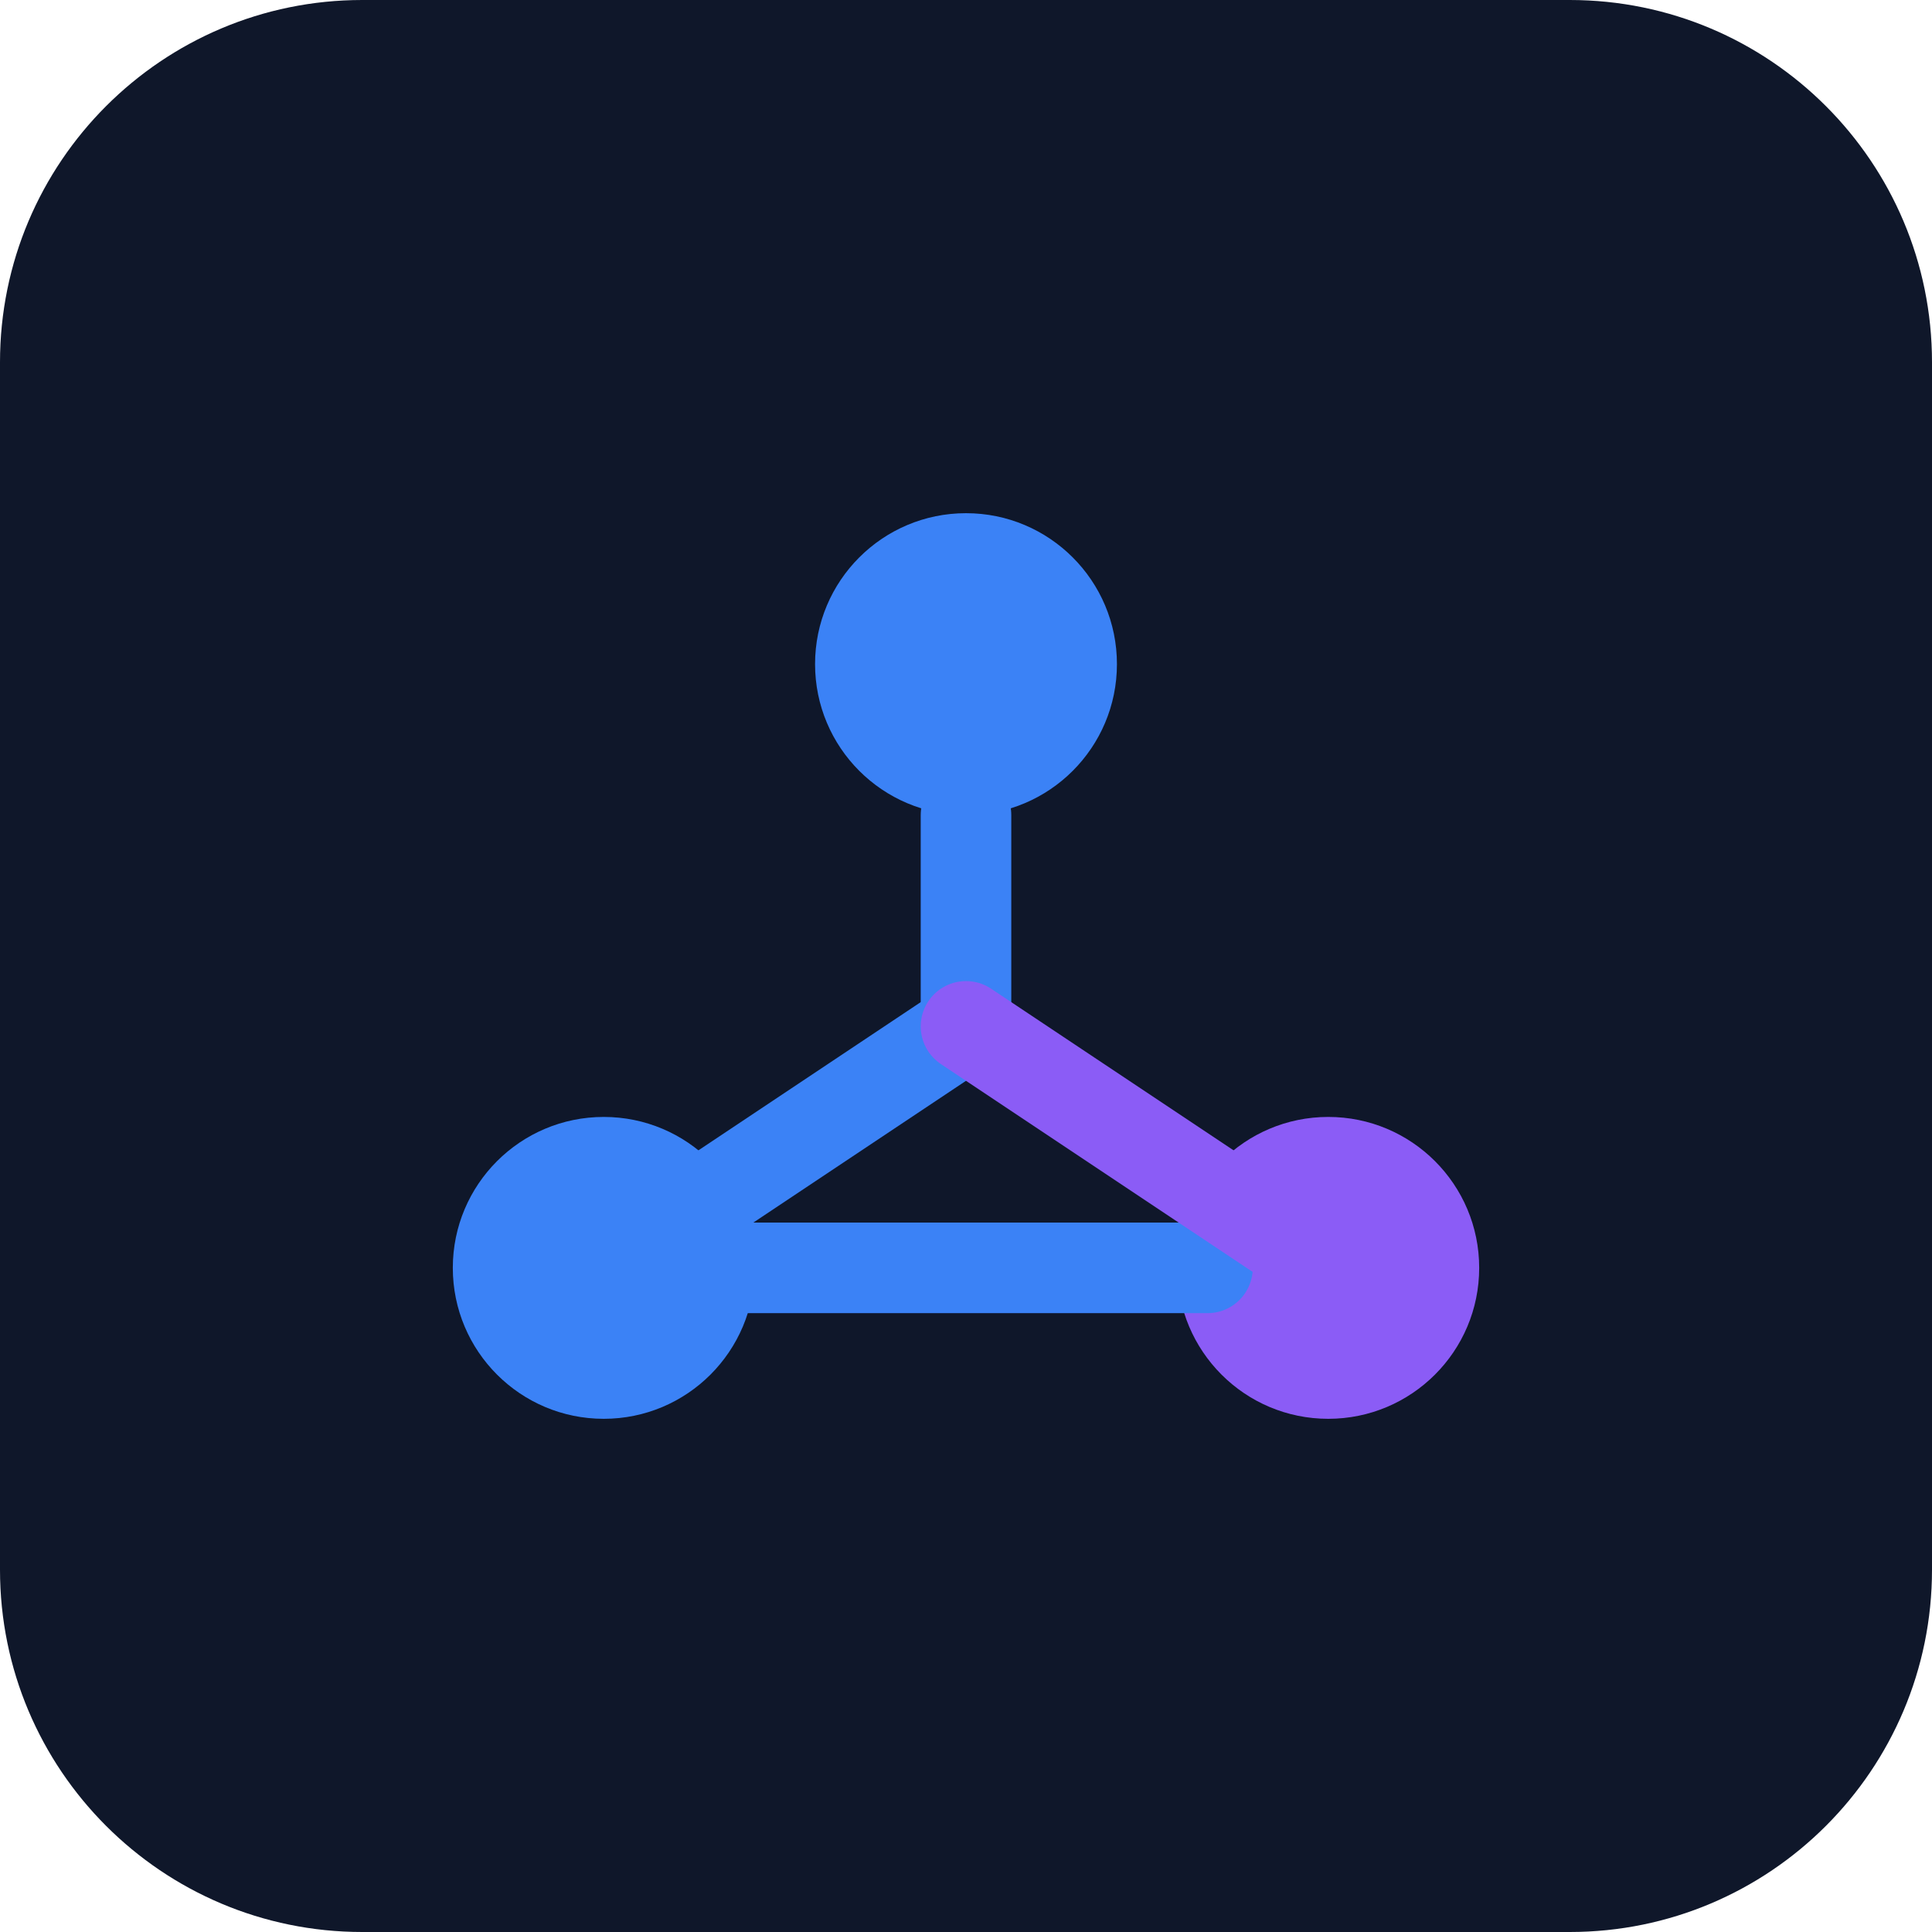
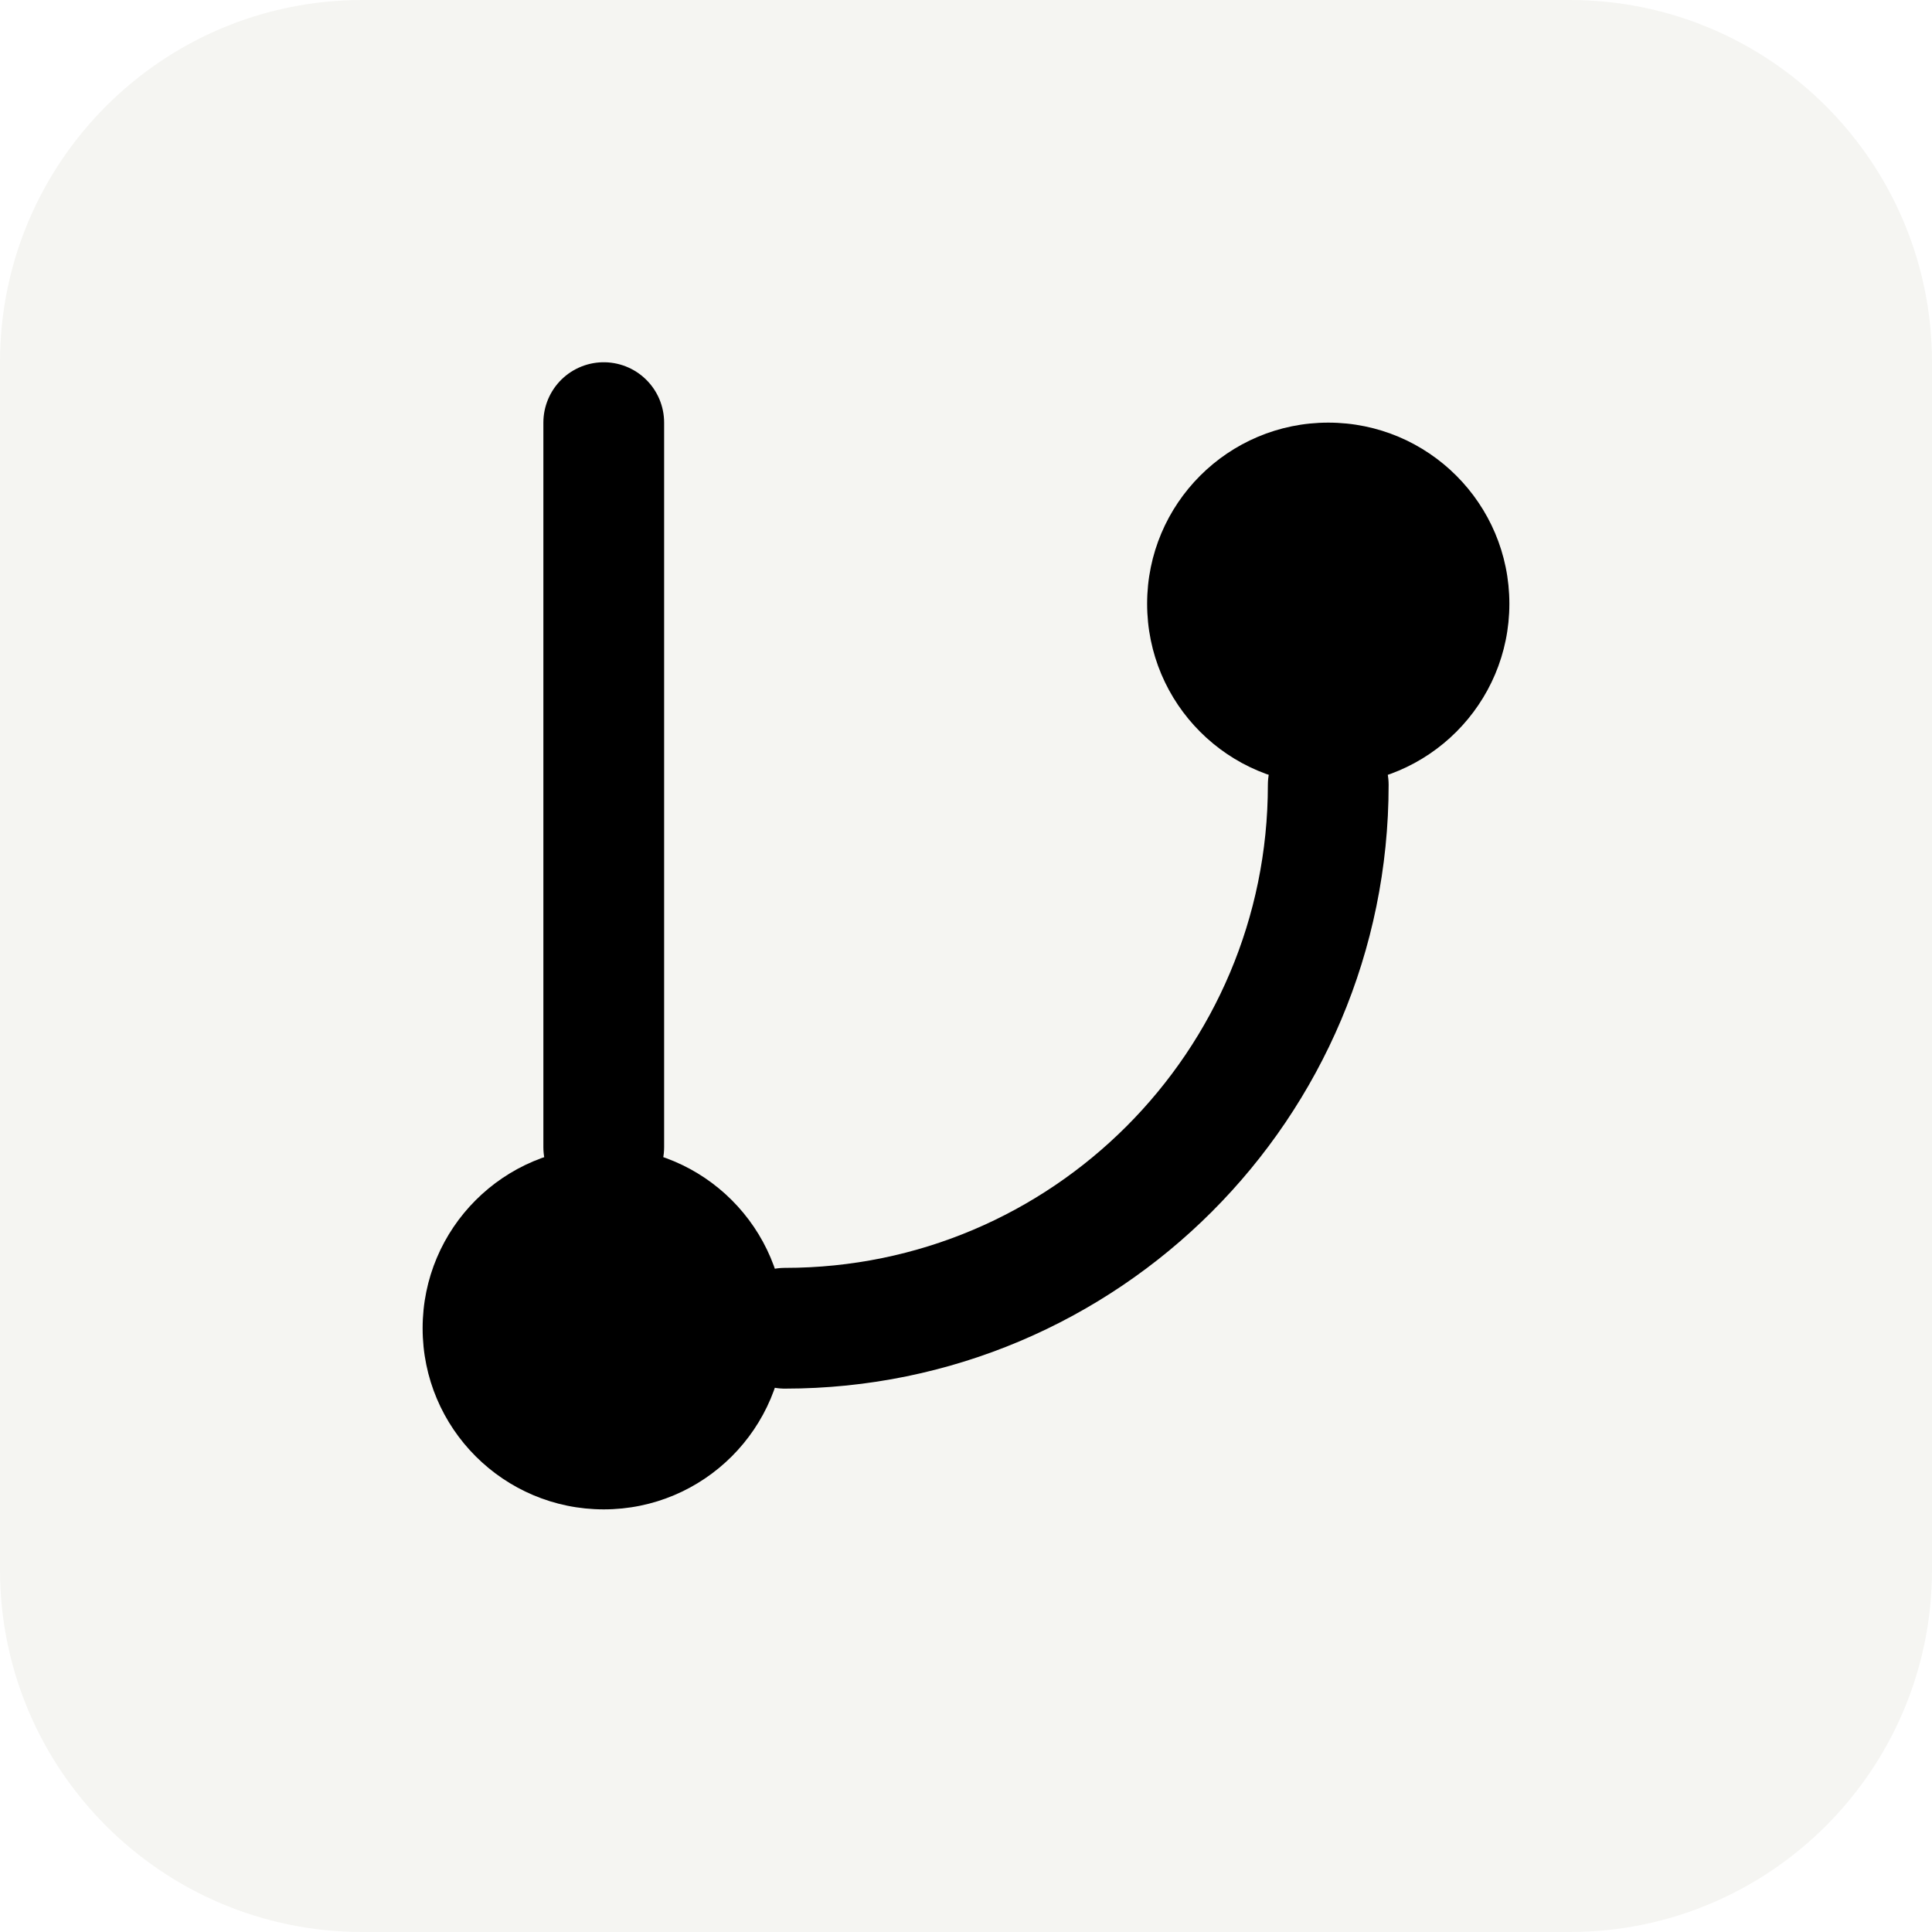
<svg xmlns="http://www.w3.org/2000/svg" viewBox="0 0 32 32" width="32" height="32">
-   <rect width="32" height="32" rx="6" fill="#0F172A" />
-   <circle cx="16" cy="11" r="2.5" fill="#3B82F6" />
-   <circle cx="10" cy="21" r="2.5" fill="#3B82F6" />
-   <circle cx="22" cy="21" r="2.5" fill="#8B5CF6" />
-   <path d="M16 13.5 L16 17 M12 21 L20 21" stroke="#3B82F6" stroke-width="1.5" stroke-linecap="round" />
-   <path d="M16 17 L10 21" stroke="#3B82F6" stroke-width="1.5" stroke-linecap="round" />
-   <path d="M16 17 L22 21" stroke="#8B5CF6" stroke-width="1.5" stroke-linecap="round" />
+   <rect width="32" height="32" rx="6" fill="#F5F5F2" />
+   <g transform="translate(4 4)" fill="none" stroke="#000000" stroke-width="2" stroke-linecap="round" stroke-linejoin="round">
+     <line x1="6" y1="3" x2="6" y2="15" />
+     <circle cx="18" cy="6" r="3" fill="#000000" stroke="none" />
+     <circle cx="6" cy="18" r="3" fill="#000000" stroke="none" />
+     <path d="M18 9a9 9 0 0 1-9 9" />
+   </g>
</svg>
